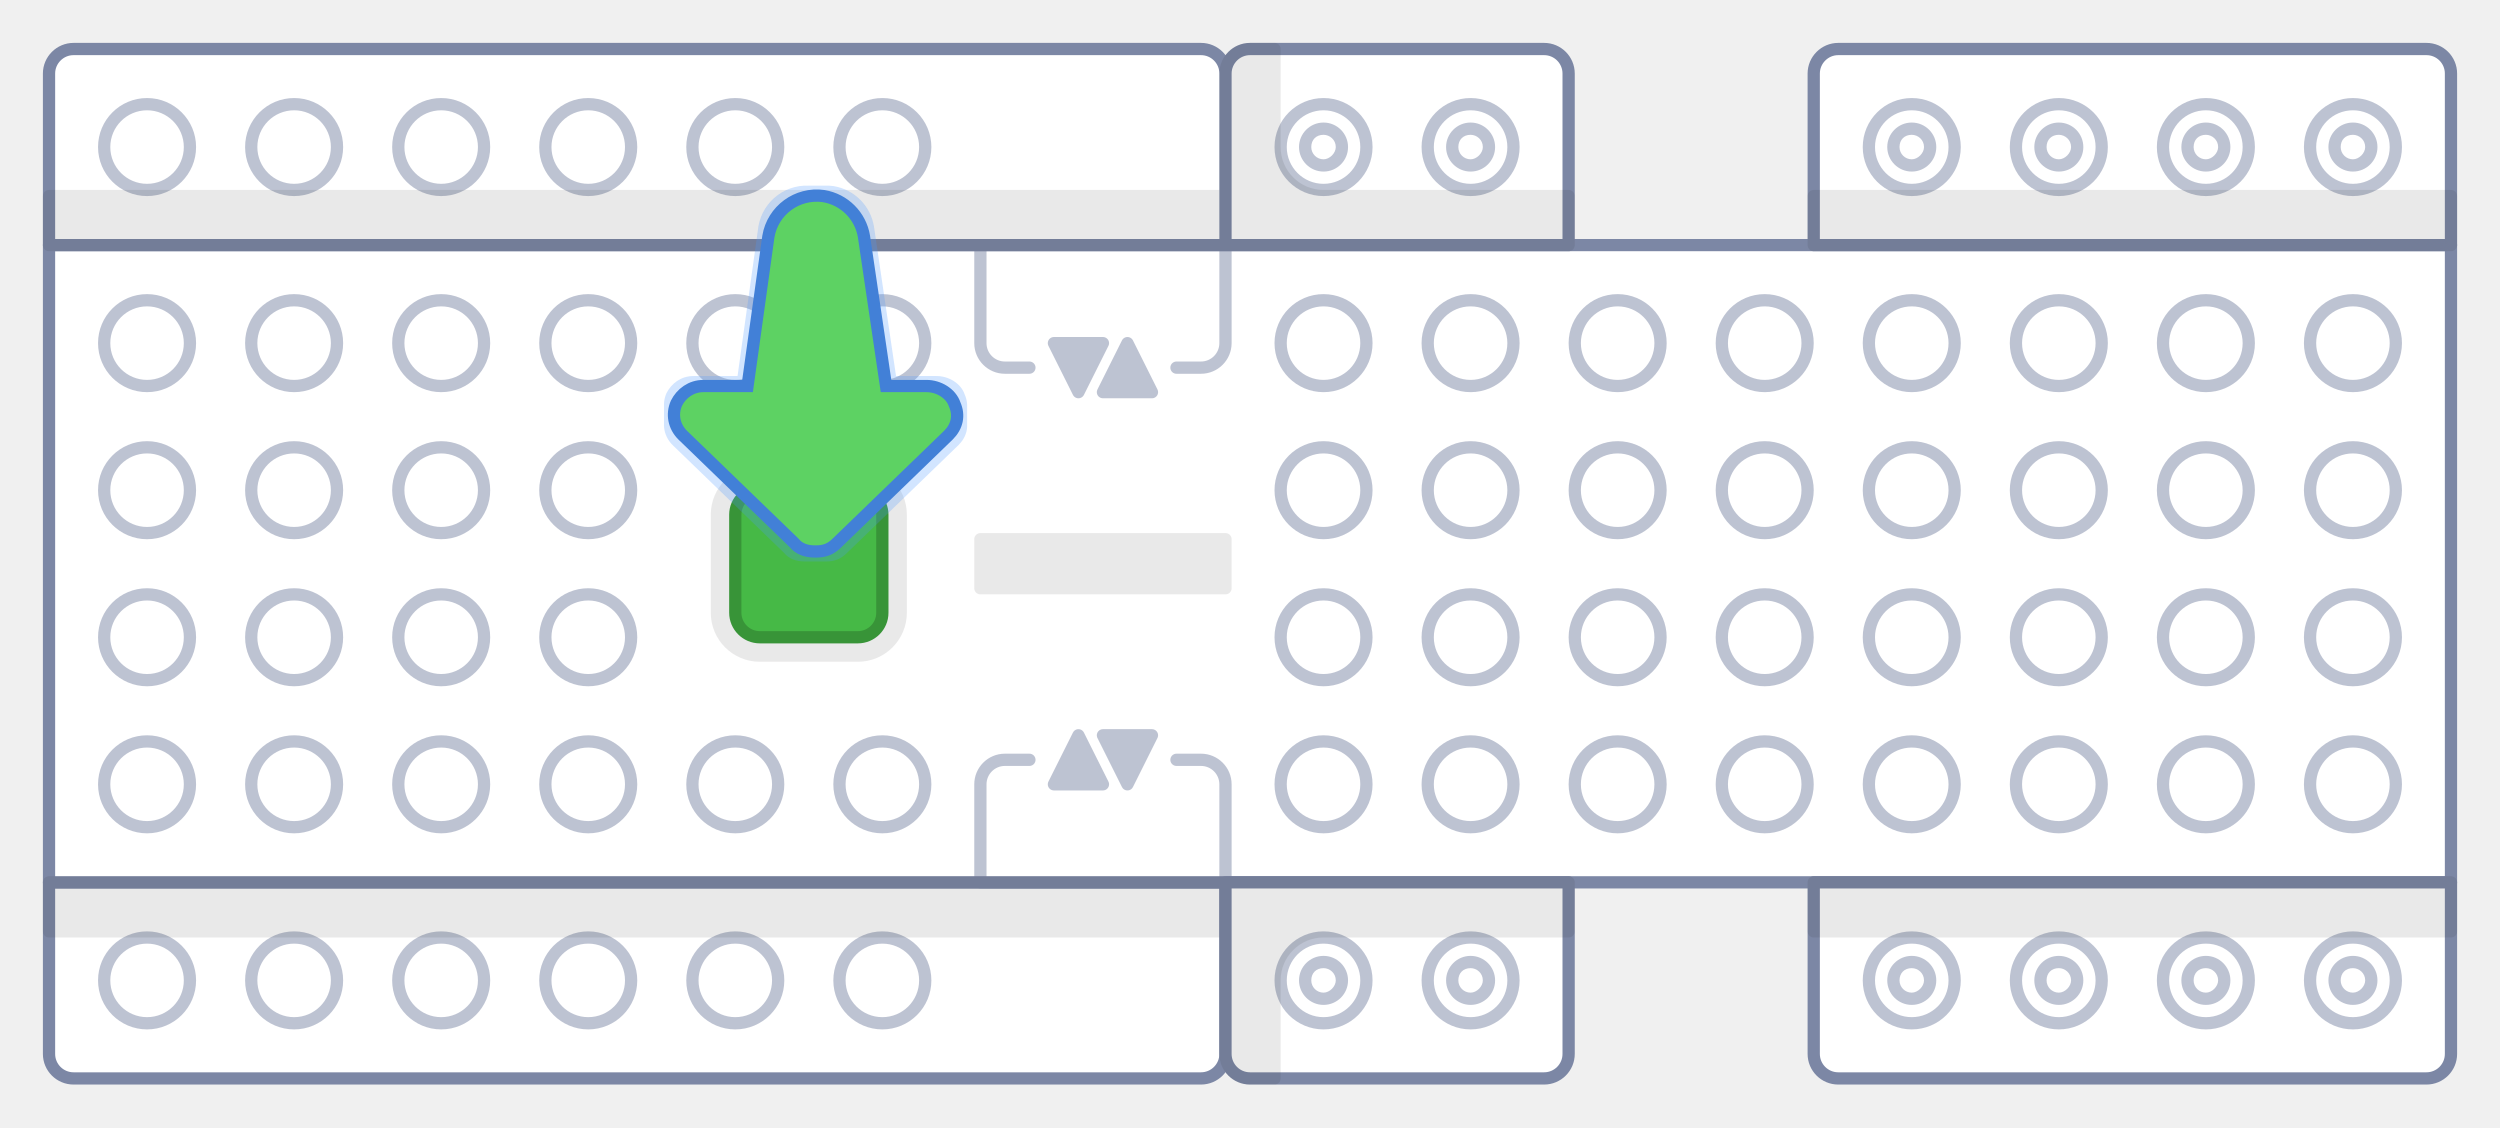
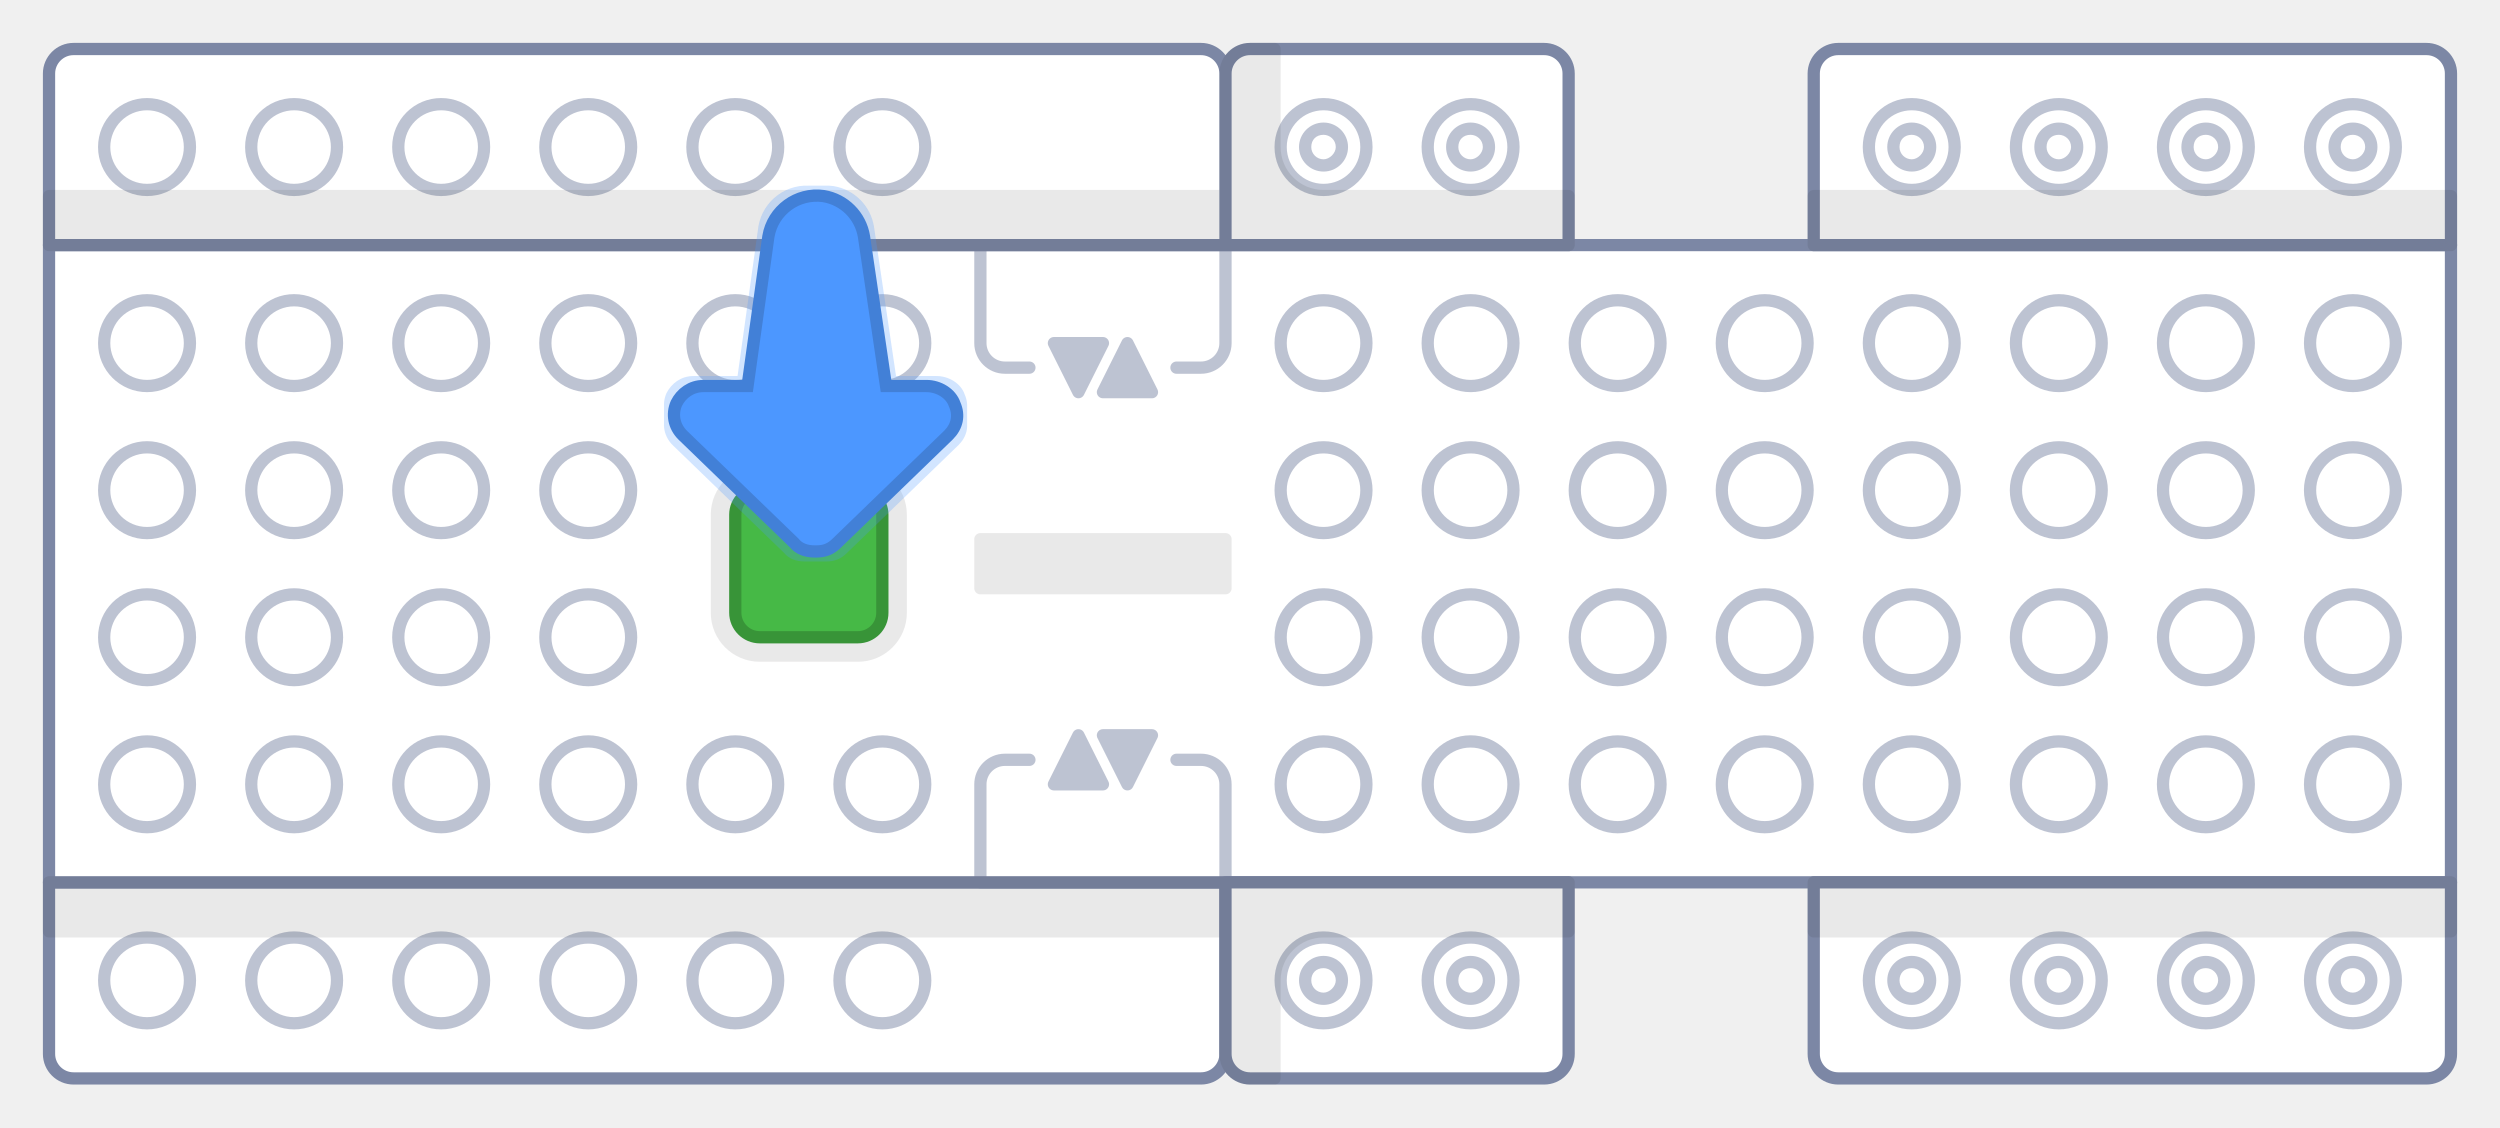
<svg xmlns="http://www.w3.org/2000/svg" xmlns:xlink="http://www.w3.org/1999/xlink" width="204" height="92" viewBox="0 0 204 92">
  <style>@-webkit-keyframes wiggle{0%{transform:translate(0,-10px)}to{transform:translate(0,0)}}@keyframes wiggle{0%{transform:translate(0,-10px)}to{transform:translate(0,0)}}</style>
  <defs>
    <path d="M66.5 45c-.7 0-1.3-.2-1.7-.7l-9.1-8.8c-.7-.7-.9-1.7-.5-2.6.4-.8 1.2-1.4 2.2-1.4H61l1.7-12.2a4 4 0 0 1 4.5-3.3 4 4 0 0 1 3.3 3.3l1.8 12.2h3.3c1 0 2 .6 2.3 1.5.4.9.2 1.8-.5 2.5l-9.1 8.8c-.5.5-1 .7-1.7.7z" id="path-1" />
    <filter x="-15.2%" y="-12.1%" width="130.4%" height="124.1%" filterUnits="objectBoundingBox" id="filter-2">
      <feMorphology radius="1.5" operator="dilate" in="SourceAlpha" result="shadowSpreadOuter1" />
      <feOffset in="shadowSpreadOuter1" result="shadowOffsetOuter1" />
      <feComposite in="shadowOffsetOuter1" in2="SourceAlpha" operator="out" result="shadowOffsetOuter1" />
      <feColorMatrix values="0 0 0 0 0.298 0 0 0 0 0.592 0 0 0 0 1 0 0 0 0.25 0" in="shadowOffsetOuter1" />
    </filter>
  </defs>
  <g id="boost-button-illustration" fill="none" fill-rule="evenodd">
    <g id="boost-top" transform="translate(4 4)" fill-rule="nonzero">
      <path d="M94 84H2a2 2 0 0 1-2-2V68h96v14a2 2 0 0 1-2 2z" id="Path" stroke="#7C87A5" fill="#FFF" stroke-linecap="round" stroke-linejoin="round" />
      <path id="Rectangle" stroke="#7C87A5" fill="#FFF" stroke-linecap="round" stroke-linejoin="round" transform="rotate(-90 98 42)" d="M72-56h52v196H72z" />
      <g id="Group" transform="translate(54 34)">
        <g opacity=".1" fill="#231F20">
          <path d="M4 15a3 3 0 0 1-3-3V4a3 3 0 0 1 3-3h8a3 3 0 0 1 3 3v8a3 3 0 0 1-3 3H4z" id="Path" />
          <path d="M12 2a2 2 0 0 1 2 2v8a2 2 0 0 1-2 2H4a2 2 0 0 1-2-2V4c0-1.1.9-2 2-2h8zm0-2H4a4 4 0 0 0-4 4v8a4 4 0 0 0 4 4h8a4 4 0 0 0 4-4V4a4 4 0 0 0-4-4z" id="Shape" />
        </g>
        <path d="M2 4v8c0 1.1.9 2 2 2h8a2 2 0 0 0 2-2V4a2 2 0 0 0-2-2H4a2 2 0 0 0-2 2z" id="Path" stroke="#389438" fill="#46B946" stroke-linecap="round" stroke-linejoin="round" />
      </g>
      <path id="Rectangle" stroke="#231F20" fill="#231F20" opacity=".1" stroke-linecap="round" stroke-linejoin="round" transform="rotate(-90 86 42)" d="M84 32h4v20h-4z" />
      <g id="Group" transform="translate(76 16)" opacity=".5" stroke="#7C87A5" stroke-linecap="round" stroke-linejoin="round">
        <path d="M4 10H2a2 2 0 0 1-2-2V0h20v8a2 2 0 0 1-2 2h-2" id="Path" fill="#FFF" />
        <path id="Path" fill="#7C87A5" d="M14 12l-2-4-2 4zM6 8l2 4 2-4z" />
      </g>
      <g id="Group" transform="translate(76 56)" opacity=".5" stroke="#7C87A5" stroke-linecap="round" stroke-linejoin="round">
        <path d="M4 2H2a2 2 0 0 0-2 2v8h20V4a2 2 0 0 0-2-2h-2" id="Path" fill="#FFF" />
        <path id="Path" fill="#7C87A5" d="M14 0l-2 4-2-4zM6 4l2-4 2 4z" />
      </g>
      <g id="Group" opacity=".5">
        <g transform="translate(4 20)">
          <circle id="Oval" fill="#FFF" cx="4" cy="4" r="3.5" />
          <path d="M4 1a3 3 0 0 1 3 3 3 3 0 0 1-3 3 3 3 0 0 1-3-3 3 3 0 0 1 3-3zm0-1a4 4 0 1 0 0 8 4 4 0 0 0 0-8z" id="Shape" fill="#7C87A5" />
        </g>
        <g transform="translate(16 20)">
          <circle id="Oval" fill="#FFF" cx="4" cy="4" r="3.5" />
          <path d="M4 1a3 3 0 0 1 3 3 3 3 0 0 1-3 3 3 3 0 0 1-3-3 3 3 0 0 1 3-3zm0-1a4 4 0 1 0 0 8 4 4 0 0 0 0-8z" id="Shape" fill="#7C87A5" />
        </g>
        <g transform="translate(28 20)">
          <circle id="Oval" fill="#FFF" cx="4" cy="4" r="3.5" />
          <path d="M4 1a3 3 0 0 1 3 3 3 3 0 0 1-3 3 3 3 0 0 1-3-3 3 3 0 0 1 3-3zm0-1a4 4 0 1 0 0 8 4 4 0 0 0 0-8z" id="Shape" fill="#7C87A5" />
        </g>
        <g transform="translate(40 20)">
          <circle id="Oval" fill="#FFF" cx="4" cy="4" r="3.5" />
          <path d="M4 1a3 3 0 0 1 3 3 3 3 0 0 1-3 3 3 3 0 0 1-3-3 3 3 0 0 1 3-3zm0-1a4 4 0 1 0 0 8 4 4 0 0 0 0-8z" id="Shape" fill="#7C87A5" />
        </g>
        <g transform="translate(52 20)">
          <circle id="Oval" fill="#FFF" cx="4" cy="4" r="3.5" />
          <path d="M4 1a3 3 0 0 1 3 3 3 3 0 0 1-3 3 3 3 0 0 1-3-3 3 3 0 0 1 3-3zm0-1a4 4 0 1 0 0 8 4 4 0 0 0 0-8z" id="Shape" fill="#7C87A5" />
        </g>
        <g transform="translate(64 20)">
          <circle id="Oval" fill="#FFF" cx="4" cy="4" r="3.5" />
          <path d="M4 1a3 3 0 0 1 3 3 3 3 0 0 1-3 3 3 3 0 0 1-3-3 3 3 0 0 1 3-3zm0-1a4 4 0 1 0 0 8 4 4 0 0 0 0-8z" id="Shape" fill="#7C87A5" />
        </g>
      </g>
      <g id="Group" opacity=".5">
        <g transform="translate(124 20)">
          <circle id="Oval" fill="#FFF" cx="4" cy="4" r="3.5" />
          <path d="M4 1a3 3 0 0 1 3 3 3 3 0 0 1-3 3 3 3 0 0 1-3-3 3 3 0 0 1 3-3zm0-1a4 4 0 1 0 0 8 4 4 0 0 0 0-8z" id="Shape" fill="#7C87A5" />
        </g>
        <g transform="translate(136 20)">
          <circle id="Oval" fill="#FFF" cx="4" cy="4" r="3.5" />
          <path d="M4 1a3 3 0 0 1 3 3 3 3 0 0 1-3 3 3 3 0 0 1-3-3 3 3 0 0 1 3-3zm0-1a4 4 0 1 0 0 8 4 4 0 0 0 0-8z" id="Shape" fill="#7C87A5" />
        </g>
        <g transform="translate(100 20)">
          <circle id="Oval" fill="#FFF" cx="4" cy="4" r="3.5" />
          <path d="M4 1a3 3 0 0 1 3 3 3 3 0 0 1-3 3 3 3 0 0 1-3-3 3 3 0 0 1 3-3zm0-1a4 4 0 1 0 0 8 4 4 0 0 0 0-8z" id="Shape" fill="#7C87A5" />
        </g>
        <g transform="translate(112 20)">
          <circle id="Oval" fill="#FFF" cx="4" cy="4" r="3.5" />
          <path d="M4 1a3 3 0 0 1 3 3 3 3 0 0 1-3 3 3 3 0 0 1-3-3 3 3 0 0 1 3-3zm0-1a4 4 0 1 0 0 8 4 4 0 0 0 0-8z" id="Shape" fill="#7C87A5" />
        </g>
        <g transform="translate(148 20)">
          <circle id="Oval" fill="#FFF" cx="4" cy="4" r="3.5" />
          <path d="M4 1a3 3 0 0 1 3 3 3 3 0 0 1-3 3 3 3 0 0 1-3-3 3 3 0 0 1 3-3zm0-1a4 4 0 1 0 0 8 4 4 0 0 0 0-8z" id="Shape" fill="#7C87A5" />
        </g>
        <g transform="translate(160 20)">
          <circle id="Oval" fill="#FFF" cx="4" cy="4" r="3.5" />
          <path d="M4 1a3 3 0 0 1 3 3 3 3 0 0 1-3 3 3 3 0 0 1-3-3 3 3 0 0 1 3-3zm0-1a4 4 0 1 0 0 8 4 4 0 0 0 0-8z" id="Shape" fill="#7C87A5" />
        </g>
        <g transform="translate(172 20)">
          <circle id="Oval" fill="#FFF" cx="4" cy="4" r="3.5" />
          <path d="M4 1a3 3 0 0 1 3 3 3 3 0 0 1-3 3 3 3 0 0 1-3-3 3 3 0 0 1 3-3zm0-1a4 4 0 1 0 0 8 4 4 0 0 0 0-8z" id="Shape" fill="#7C87A5" />
        </g>
        <g transform="translate(184 20)">
          <circle id="Oval" fill="#FFF" cx="4" cy="4" r="3.5" />
          <path d="M4 1a3 3 0 0 1 3 3 3 3 0 0 1-3 3 3 3 0 0 1-3-3 3 3 0 0 1 3-3zm0-1a4 4 0 1 0 0 8 4 4 0 0 0 0-8z" id="Shape" fill="#7C87A5" />
        </g>
      </g>
      <g id="Group" opacity=".5">
        <g transform="translate(124 32)">
          <circle id="Oval" fill="#FFF" cx="4" cy="4" r="3.5" />
          <path d="M4 1a3 3 0 0 1 3 3 3 3 0 0 1-3 3 3 3 0 0 1-3-3 3 3 0 0 1 3-3zm0-1a4 4 0 1 0 0 8 4 4 0 0 0 0-8z" id="Shape" fill="#7C87A5" />
        </g>
        <g transform="translate(136 32)">
          <circle id="Oval" fill="#FFF" cx="4" cy="4" r="3.5" />
          <path d="M4 1a3 3 0 0 1 3 3 3 3 0 0 1-3 3 3 3 0 0 1-3-3 3 3 0 0 1 3-3zm0-1a4 4 0 1 0 0 8 4 4 0 0 0 0-8z" id="Shape" fill="#7C87A5" />
        </g>
        <g transform="translate(100 32)">
          <circle id="Oval" fill="#FFF" cx="4" cy="4" r="3.5" />
          <path d="M4 1a3 3 0 0 1 3 3 3 3 0 0 1-3 3 3 3 0 0 1-3-3 3 3 0 0 1 3-3zm0-1a4 4 0 1 0 0 8 4 4 0 0 0 0-8z" id="Shape" fill="#7C87A5" />
        </g>
        <g transform="translate(112 32)">
          <circle id="Oval" fill="#FFF" cx="4" cy="4" r="3.5" />
          <path d="M4 1a3 3 0 0 1 3 3 3 3 0 0 1-3 3 3 3 0 0 1-3-3 3 3 0 0 1 3-3zm0-1a4 4 0 1 0 0 8 4 4 0 0 0 0-8z" id="Shape" fill="#7C87A5" />
        </g>
        <g transform="translate(148 32)">
          <circle id="Oval" fill="#FFF" cx="4" cy="4" r="3.5" />
          <path d="M4 1a3 3 0 0 1 3 3 3 3 0 0 1-3 3 3 3 0 0 1-3-3 3 3 0 0 1 3-3zm0-1a4 4 0 1 0 0 8 4 4 0 0 0 0-8z" id="Shape" fill="#7C87A5" />
        </g>
        <g transform="translate(160 32)">
          <circle id="Oval" fill="#FFF" cx="4" cy="4" r="3.5" />
          <path d="M4 1a3 3 0 0 1 3 3 3 3 0 0 1-3 3 3 3 0 0 1-3-3 3 3 0 0 1 3-3zm0-1a4 4 0 1 0 0 8 4 4 0 0 0 0-8z" id="Shape" fill="#7C87A5" />
        </g>
        <g transform="translate(172 32)">
          <circle id="Oval" fill="#FFF" cx="4" cy="4" r="3.5" />
          <path d="M4 1a3 3 0 0 1 3 3 3 3 0 0 1-3 3 3 3 0 0 1-3-3 3 3 0 0 1 3-3zm0-1a4 4 0 1 0 0 8 4 4 0 0 0 0-8z" id="Shape" fill="#7C87A5" />
        </g>
        <g transform="translate(184 32)">
          <circle id="Oval" fill="#FFF" cx="4" cy="4" r="3.5" />
          <path d="M4 1a3 3 0 0 1 3 3 3 3 0 0 1-3 3 3 3 0 0 1-3-3 3 3 0 0 1 3-3zm0-1a4 4 0 1 0 0 8 4 4 0 0 0 0-8z" id="Shape" fill="#7C87A5" />
        </g>
      </g>
      <g id="Group" opacity=".5">
        <g transform="translate(124 44)">
          <circle id="Oval" fill="#FFF" cx="4" cy="4" r="3.5" />
          <path d="M4 1a3 3 0 0 1 3 3 3 3 0 0 1-3 3 3 3 0 0 1-3-3 3 3 0 0 1 3-3zm0-1a4 4 0 1 0 0 8 4 4 0 0 0 0-8z" id="Shape" fill="#7C87A5" />
        </g>
        <g transform="translate(136 44)">
          <circle id="Oval" fill="#FFF" cx="4" cy="4" r="3.5" />
          <path d="M4 1a3 3 0 0 1 3 3 3 3 0 0 1-3 3 3 3 0 0 1-3-3 3 3 0 0 1 3-3zm0-1a4 4 0 1 0 0 8 4 4 0 0 0 0-8z" id="Shape" fill="#7C87A5" />
        </g>
        <g transform="translate(100 44)">
          <circle id="Oval" fill="#FFF" cx="4" cy="4" r="3.5" />
          <path d="M4 1a3 3 0 0 1 3 3 3 3 0 0 1-3 3 3 3 0 0 1-3-3 3 3 0 0 1 3-3zm0-1a4 4 0 1 0 0 8 4 4 0 0 0 0-8z" id="Shape" fill="#7C87A5" />
        </g>
        <g transform="translate(112 44)">
          <circle id="Oval" fill="#FFF" cx="4" cy="4" r="3.5" />
          <path d="M4 1a3 3 0 0 1 3 3 3 3 0 0 1-3 3 3 3 0 0 1-3-3 3 3 0 0 1 3-3zm0-1a4 4 0 1 0 0 8 4 4 0 0 0 0-8z" id="Shape" fill="#7C87A5" />
        </g>
        <g transform="translate(148 44)">
          <circle id="Oval" fill="#FFF" cx="4" cy="4" r="3.5" />
          <path d="M4 1a3 3 0 0 1 3 3 3 3 0 0 1-3 3 3 3 0 0 1-3-3 3 3 0 0 1 3-3zm0-1a4 4 0 1 0 0 8 4 4 0 0 0 0-8z" id="Shape" fill="#7C87A5" />
        </g>
        <g transform="translate(160 44)">
          <circle id="Oval" fill="#FFF" cx="4" cy="4" r="3.5" />
          <path d="M4 1a3 3 0 0 1 3 3 3 3 0 0 1-3 3 3 3 0 0 1-3-3 3 3 0 0 1 3-3zm0-1a4 4 0 1 0 0 8 4 4 0 0 0 0-8z" id="Shape" fill="#7C87A5" />
        </g>
        <g transform="translate(172 44)">
          <circle id="Oval" fill="#FFF" cx="4" cy="4" r="3.5" />
          <path d="M4 1a3 3 0 0 1 3 3 3 3 0 0 1-3 3 3 3 0 0 1-3-3 3 3 0 0 1 3-3zm0-1a4 4 0 1 0 0 8 4 4 0 0 0 0-8z" id="Shape" fill="#7C87A5" />
        </g>
        <g transform="translate(184 44)">
          <circle id="Oval" fill="#FFF" cx="4" cy="4" r="3.5" />
          <path d="M4 1a3 3 0 0 1 3 3 3 3 0 0 1-3 3 3 3 0 0 1-3-3 3 3 0 0 1 3-3zm0-1a4 4 0 1 0 0 8 4 4 0 0 0 0-8z" id="Shape" fill="#7C87A5" />
        </g>
      </g>
      <g id="Group" opacity=".5">
        <g transform="translate(124 56)">
          <circle id="Oval" fill="#FFF" cx="4" cy="4" r="3.5" />
          <path d="M4 1a3 3 0 0 1 3 3 3 3 0 0 1-3 3 3 3 0 0 1-3-3 3 3 0 0 1 3-3zm0-1a4 4 0 1 0 0 8 4 4 0 0 0 0-8z" id="Shape" fill="#7C87A5" />
        </g>
        <g transform="translate(136 56)">
          <circle id="Oval" fill="#FFF" cx="4" cy="4" r="3.5" />
          <path d="M4 1a3 3 0 0 1 3 3 3 3 0 0 1-3 3 3 3 0 0 1-3-3 3 3 0 0 1 3-3zm0-1a4 4 0 1 0 0 8 4 4 0 0 0 0-8z" id="Shape" fill="#7C87A5" />
        </g>
        <g transform="translate(100 56)">
          <circle id="Oval" fill="#FFF" cx="4" cy="4" r="3.5" />
          <path d="M4 1a3 3 0 0 1 3 3 3 3 0 0 1-3 3 3 3 0 0 1-3-3 3 3 0 0 1 3-3zm0-1a4 4 0 1 0 0 8 4 4 0 0 0 0-8z" id="Shape" fill="#7C87A5" />
        </g>
        <g transform="translate(112 56)">
          <circle id="Oval" fill="#FFF" cx="4" cy="4" r="3.5" />
          <path d="M4 1a3 3 0 0 1 3 3 3 3 0 0 1-3 3 3 3 0 0 1-3-3 3 3 0 0 1 3-3zm0-1a4 4 0 1 0 0 8 4 4 0 0 0 0-8z" id="Shape" fill="#7C87A5" />
        </g>
        <g transform="translate(148 56)">
          <circle id="Oval" fill="#FFF" cx="4" cy="4" r="3.5" />
          <path d="M4 1a3 3 0 0 1 3 3 3 3 0 0 1-3 3 3 3 0 0 1-3-3 3 3 0 0 1 3-3zm0-1a4 4 0 1 0 0 8 4 4 0 0 0 0-8z" id="Shape" fill="#7C87A5" />
        </g>
        <g transform="translate(160 56)">
          <circle id="Oval" fill="#FFF" cx="4" cy="4" r="3.5" />
          <path d="M4 1a3 3 0 0 1 3 3 3 3 0 0 1-3 3 3 3 0 0 1-3-3 3 3 0 0 1 3-3zm0-1a4 4 0 1 0 0 8 4 4 0 0 0 0-8z" id="Shape" fill="#7C87A5" />
        </g>
        <g transform="translate(172 56)">
          <circle id="Oval" fill="#FFF" cx="4" cy="4" r="3.5" />
          <path d="M4 1a3 3 0 0 1 3 3 3 3 0 0 1-3 3 3 3 0 0 1-3-3 3 3 0 0 1 3-3zm0-1a4 4 0 1 0 0 8 4 4 0 0 0 0-8z" id="Shape" fill="#7C87A5" />
        </g>
        <g transform="translate(184 56)">
          <circle id="Oval" fill="#FFF" cx="4" cy="4" r="3.5" />
          <path d="M4 1a3 3 0 0 1 3 3 3 3 0 0 1-3 3 3 3 0 0 1-3-3 3 3 0 0 1 3-3zm0-1a4 4 0 1 0 0 8 4 4 0 0 0 0-8z" id="Shape" fill="#7C87A5" />
        </g>
      </g>
      <g id="Group" opacity=".5">
        <g transform="translate(4 56)">
          <circle id="Oval" fill="#FFF" cx="4" cy="4" r="3.5" />
          <path d="M4 1a3 3 0 0 1 3 3 3 3 0 0 1-3 3 3 3 0 0 1-3-3 3 3 0 0 1 3-3zm0-1a4 4 0 1 0 0 8 4 4 0 0 0 0-8z" id="Shape" fill="#7C87A5" />
        </g>
        <g transform="translate(16 56)">
          <circle id="Oval" fill="#FFF" cx="4" cy="4" r="3.5" />
          <path d="M4 1a3 3 0 0 1 3 3 3 3 0 0 1-3 3 3 3 0 0 1-3-3 3 3 0 0 1 3-3zm0-1a4 4 0 1 0 0 8 4 4 0 0 0 0-8z" id="Shape" fill="#7C87A5" />
        </g>
        <g transform="translate(28 56)">
          <circle id="Oval" fill="#FFF" cx="4" cy="4" r="3.5" />
          <path d="M4 1a3 3 0 0 1 3 3 3 3 0 0 1-3 3 3 3 0 0 1-3-3 3 3 0 0 1 3-3zm0-1a4 4 0 1 0 0 8 4 4 0 0 0 0-8z" id="Shape" fill="#7C87A5" />
        </g>
        <g transform="translate(40 56)">
          <circle id="Oval" fill="#FFF" cx="4" cy="4" r="3.5" />
          <path d="M4 1a3 3 0 0 1 3 3 3 3 0 0 1-3 3 3 3 0 0 1-3-3 3 3 0 0 1 3-3zm0-1a4 4 0 1 0 0 8 4 4 0 0 0 0-8z" id="Shape" fill="#7C87A5" />
        </g>
        <g transform="translate(52 56)">
          <circle id="Oval" fill="#FFF" cx="4" cy="4" r="3.5" />
          <path d="M4 1a3 3 0 0 1 3 3 3 3 0 0 1-3 3 3 3 0 0 1-3-3 3 3 0 0 1 3-3zm0-1a4 4 0 1 0 0 8 4 4 0 0 0 0-8z" id="Shape" fill="#7C87A5" />
        </g>
        <g transform="translate(64 56)">
          <circle id="Oval" fill="#FFF" cx="4" cy="4" r="3.5" />
          <path d="M4 1a3 3 0 0 1 3 3 3 3 0 0 1-3 3 3 3 0 0 1-3-3 3 3 0 0 1 3-3zm0-1a4 4 0 1 0 0 8 4 4 0 0 0 0-8z" id="Shape" fill="#7C87A5" />
        </g>
      </g>
      <g id="Group" opacity=".5">
        <g transform="translate(4 72)">
          <circle id="Oval" fill="#FFF" cx="4" cy="4" r="3.5" />
          <path d="M4 1a3 3 0 0 1 3 3 3 3 0 0 1-3 3 3 3 0 0 1-3-3 3 3 0 0 1 3-3zm0-1a4 4 0 1 0 0 8 4 4 0 0 0 0-8z" id="Shape" fill="#7C87A5" />
        </g>
        <g transform="translate(16 72)">
          <circle id="Oval" fill="#FFF" cx="4" cy="4" r="3.5" />
          <path d="M4 1a3 3 0 0 1 3 3 3 3 0 0 1-3 3 3 3 0 0 1-3-3 3 3 0 0 1 3-3zm0-1a4 4 0 1 0 0 8 4 4 0 0 0 0-8z" id="Shape" fill="#7C87A5" />
        </g>
        <g transform="translate(28 72)">
          <circle id="Oval" fill="#FFF" cx="4" cy="4" r="3.5" />
          <path d="M4 1a3 3 0 0 1 3 3 3 3 0 0 1-3 3 3 3 0 0 1-3-3 3 3 0 0 1 3-3zm0-1a4 4 0 1 0 0 8 4 4 0 0 0 0-8z" id="Shape" fill="#7C87A5" />
        </g>
        <g transform="translate(40 72)">
          <circle id="Oval" fill="#FFF" cx="4" cy="4" r="3.5" />
          <path d="M4 1a3 3 0 0 1 3 3 3 3 0 0 1-3 3 3 3 0 0 1-3-3 3 3 0 0 1 3-3zm0-1a4 4 0 1 0 0 8 4 4 0 0 0 0-8z" id="Shape" fill="#7C87A5" />
        </g>
        <g transform="translate(52 72)">
          <circle id="Oval" fill="#FFF" cx="4" cy="4" r="3.5" />
          <path d="M4 1a3 3 0 0 1 3 3 3 3 0 0 1-3 3 3 3 0 0 1-3-3 3 3 0 0 1 3-3zm0-1a4 4 0 1 0 0 8 4 4 0 0 0 0-8z" id="Shape" fill="#7C87A5" />
        </g>
        <g transform="translate(64 72)">
          <circle id="Oval" fill="#FFF" cx="4" cy="4" r="3.5" />
          <path d="M4 1a3 3 0 0 1 3 3 3 3 0 0 1-3 3 3 3 0 0 1-3-3 3 3 0 0 1 3-3zm0-1a4 4 0 1 0 0 8 4 4 0 0 0 0-8z" id="Shape" fill="#7C87A5" />
        </g>
      </g>
      <path d="M96 16H0V2C0 .9.9 0 2 0h92a2 2 0 0 1 2 2v14zM124 16H96V2c0-1.1.9-2 2-2h24a2 2 0 0 1 2 2v14z" id="Path" stroke="#7C87A5" fill="#FFF" stroke-linecap="round" stroke-linejoin="round" />
      <g id="Group" opacity=".5">
        <g transform="translate(4 4)">
          <circle id="Oval" fill="#FFF" cx="4" cy="4" r="3.5" />
          <path d="M4 1a3 3 0 0 1 3 3 3 3 0 0 1-3 3 3 3 0 0 1-3-3 3 3 0 0 1 3-3zm0-1a4 4 0 1 0 0 8 4 4 0 0 0 0-8z" id="Shape" fill="#7C87A5" />
        </g>
        <g transform="translate(16 4)">
          <circle id="Oval" fill="#FFF" cx="4" cy="4" r="3.5" />
          <path d="M4 1a3 3 0 0 1 3 3 3 3 0 0 1-3 3 3 3 0 0 1-3-3 3 3 0 0 1 3-3zm0-1a4 4 0 1 0 0 8 4 4 0 0 0 0-8z" id="Shape" fill="#7C87A5" />
        </g>
        <g transform="translate(28 4)">
          <circle id="Oval" fill="#FFF" cx="4" cy="4" r="3.5" />
          <path d="M4 1a3 3 0 0 1 3 3 3 3 0 0 1-3 3 3 3 0 0 1-3-3 3 3 0 0 1 3-3zm0-1a4 4 0 1 0 0 8 4 4 0 0 0 0-8z" id="Shape" fill="#7C87A5" />
        </g>
        <g transform="translate(40 4)">
          <circle id="Oval" fill="#FFF" cx="4" cy="4" r="3.5" />
          <path d="M4 1a3 3 0 0 1 3 3 3 3 0 0 1-3 3 3 3 0 0 1-3-3 3 3 0 0 1 3-3zm0-1a4 4 0 1 0 0 8 4 4 0 0 0 0-8z" id="Shape" fill="#7C87A5" />
        </g>
        <g transform="translate(52 4)">
          <circle id="Oval" fill="#FFF" cx="4" cy="4" r="3.5" />
          <path d="M4 1a3 3 0 0 1 3 3 3 3 0 0 1-3 3 3 3 0 0 1-3-3 3 3 0 0 1 3-3zm0-1a4 4 0 1 0 0 8 4 4 0 0 0 0-8z" id="Shape" fill="#7C87A5" />
        </g>
        <g transform="translate(64 4)">
          <circle id="Oval" fill="#FFF" cx="4" cy="4" r="3.5" />
          <path d="M4 1a3 3 0 0 1 3 3 3 3 0 0 1-3 3 3 3 0 0 1-3-3 3 3 0 0 1 3-3zm0-1a4 4 0 1 0 0 8 4 4 0 0 0 0-8z" id="Shape" fill="#7C87A5" />
        </g>
      </g>
      <g id="Group" opacity=".5">
        <g transform="translate(4 44)">
          <circle id="Oval" fill="#FFF" cx="4" cy="4" r="3.5" />
          <path d="M4 1a3 3 0 0 1 3 3 3 3 0 0 1-3 3 3 3 0 0 1-3-3 3 3 0 0 1 3-3zm0-1a4 4 0 1 0 0 8 4 4 0 0 0 0-8z" id="Shape" fill="#7C87A5" />
        </g>
        <g transform="translate(16 44)">
          <circle id="Oval" fill="#FFF" cx="4" cy="4" r="3.5" />
          <path d="M4 1a3 3 0 0 1 3 3 3 3 0 0 1-3 3 3 3 0 0 1-3-3 3 3 0 0 1 3-3zm0-1a4 4 0 1 0 0 8 4 4 0 0 0 0-8z" id="Shape" fill="#7C87A5" />
        </g>
        <g transform="translate(28 44)">
          <circle id="Oval" fill="#FFF" cx="4" cy="4" r="3.5" />
          <path d="M4 1a3 3 0 0 1 3 3 3 3 0 0 1-3 3 3 3 0 0 1-3-3 3 3 0 0 1 3-3zm0-1a4 4 0 1 0 0 8 4 4 0 0 0 0-8z" id="Shape" fill="#7C87A5" />
        </g>
        <g transform="translate(40 44)">
          <circle id="Oval" fill="#FFF" cx="4" cy="4" r="3.5" />
          <path d="M4 1a3 3 0 0 1 3 3 3 3 0 0 1-3 3 3 3 0 0 1-3-3 3 3 0 0 1 3-3zm0-1a4 4 0 1 0 0 8 4 4 0 0 0 0-8z" id="Shape" fill="#7C87A5" />
        </g>
      </g>
      <g id="Group" opacity=".5">
        <g transform="translate(4 32)">
          <circle id="Oval" fill="#FFF" cx="4" cy="4" r="3.5" />
          <path d="M4 1a3 3 0 0 1 3 3 3 3 0 0 1-3 3 3 3 0 0 1-3-3 3 3 0 0 1 3-3zm0-1a4 4 0 1 0 0 8 4 4 0 0 0 0-8z" id="Shape" fill="#7C87A5" />
        </g>
        <g transform="translate(16 32)">
          <circle id="Oval" fill="#FFF" cx="4" cy="4" r="3.5" />
          <path d="M4 1a3 3 0 0 1 3 3 3 3 0 0 1-3 3 3 3 0 0 1-3-3 3 3 0 0 1 3-3zm0-1a4 4 0 1 0 0 8 4 4 0 0 0 0-8z" id="Shape" fill="#7C87A5" />
        </g>
        <g transform="translate(28 32)">
          <circle id="Oval" fill="#FFF" cx="4" cy="4" r="3.5" />
          <path d="M4 1a3 3 0 0 1 3 3 3 3 0 0 1-3 3 3 3 0 0 1-3-3 3 3 0 0 1 3-3zm0-1a4 4 0 1 0 0 8 4 4 0 0 0 0-8z" id="Shape" fill="#7C87A5" />
        </g>
        <g transform="translate(40 32)">
          <circle id="Oval" fill="#FFF" cx="4" cy="4" r="3.5" />
          <path d="M4 1a3 3 0 0 1 3 3 3 3 0 0 1-3 3 3 3 0 0 1-3-3 3 3 0 0 1 3-3zm0-1a4 4 0 1 0 0 8 4 4 0 0 0 0-8z" id="Shape" fill="#7C87A5" />
        </g>
      </g>
      <path d="M122 84H98a2 2 0 0 1-2-2V68h28v14a2 2 0 0 1-2 2zM194 84h-48a2 2 0 0 1-2-2V68h52v14a2 2 0 0 1-2 2z" id="Path" stroke="#7C87A5" fill="#FFF" stroke-linecap="round" stroke-linejoin="round" />
      <g id="Group" opacity=".5">
        <g transform="translate(100 72)">
          <circle id="Oval" fill="#FFF" cx="4" cy="4" r="3.5" />
          <path d="M4 1a3 3 0 0 1 3 3 3 3 0 0 1-3 3 3 3 0 0 1-3-3 3 3 0 0 1 3-3zm0-1a4 4 0 1 0 0 8 4 4 0 0 0 0-8z" id="Shape" fill="#7C87A5" />
        </g>
        <g transform="translate(102 74)">
          <circle id="Oval" fill="#FFF" cx="2" cy="2" r="1.5" />
          <path d="M2 1c.5 0 1 .4 1 1 0 .5-.5 1-1 1a1 1 0 0 1-1-1c0-.6.4-1 1-1zm0-1a2 2 0 0 0-2 2c0 1.1.9 2 2 2a2 2 0 0 0 2-2 2 2 0 0 0-2-2z" id="Shape" fill="#7C87A5" />
        </g>
        <g>
          <g transform="translate(112 72)">
            <circle id="Oval" fill="#FFF" cx="4" cy="4" r="3.5" />
            <path d="M4 1a3 3 0 0 1 3 3 3 3 0 0 1-3 3 3 3 0 0 1-3-3 3 3 0 0 1 3-3zm0-1a4 4 0 1 0 0 8 4 4 0 0 0 0-8z" id="Shape" fill="#7C87A5" />
          </g>
          <g transform="translate(114 74)">
            <circle id="Oval" fill="#FFF" cx="2" cy="2" r="1.5" />
            <path d="M2 1c.5 0 1 .4 1 1 0 .5-.5 1-1 1a1 1 0 0 1-1-1c0-.6.4-1 1-1zm0-1a2 2 0 0 0-2 2c0 1.1.9 2 2 2a2 2 0 0 0 2-2 2 2 0 0 0-2-2z" id="Shape" fill="#7C87A5" />
          </g>
        </g>
      </g>
      <g id="Group" opacity=".5">
        <g transform="translate(100 4)">
          <circle id="Oval" fill="#FFF" cx="4" cy="4" r="3.5" />
          <path d="M4 1a3 3 0 0 1 3 3 3 3 0 0 1-3 3 3 3 0 0 1-3-3 3 3 0 0 1 3-3zm0-1a4 4 0 1 0 0 8 4 4 0 0 0 0-8z" id="Shape" fill="#7C87A5" />
        </g>
        <g transform="translate(102 6)">
          <circle id="Oval" fill="#FFF" cx="2" cy="2" r="1.5" />
          <path d="M2 1c.5 0 1 .4 1 1 0 .5-.5 1-1 1a1 1 0 0 1-1-1c0-.6.4-1 1-1zm0-1a2 2 0 0 0-2 2c0 1.1.9 2 2 2a2 2 0 0 0 2-2 2 2 0 0 0-2-2z" id="Shape" fill="#7C87A5" />
        </g>
        <g>
          <g transform="translate(112 4)">
            <circle id="Oval" fill="#FFF" cx="4" cy="4" r="3.5" />
            <path d="M4 1a3 3 0 0 1 3 3 3 3 0 0 1-3 3 3 3 0 0 1-3-3 3 3 0 0 1 3-3zm0-1a4 4 0 1 0 0 8 4 4 0 0 0 0-8z" id="Shape" fill="#7C87A5" />
          </g>
          <g transform="translate(114 6)">
            <circle id="Oval" fill="#FFF" cx="2" cy="2" r="1.5" />
            <path d="M2 1c.5 0 1 .4 1 1 0 .5-.5 1-1 1a1 1 0 0 1-1-1c0-.6.4-1 1-1zm0-1a2 2 0 0 0-2 2c0 1.1.9 2 2 2a2 2 0 0 0 2-2 2 2 0 0 0-2-2z" id="Shape" fill="#7C87A5" />
          </g>
        </g>
      </g>
      <path d="M196 16h-52V2c0-1.1.9-2 2-2h48a2 2 0 0 1 2 2v14z" id="Path" stroke="#7C87A5" fill="#FFF" stroke-linecap="round" stroke-linejoin="round" />
      <path d="M124 72h-20a4 4 0 0 0-4 4v8h-2a2 2 0 0 1-2-2V72H0v-4h124v4zM124 12h-20a4 4 0 0 1-4-4V0h-2a2 2 0 0 0-2 2v10H0v4h124v-4z" id="Path" stroke="#231F20" fill="#231F20" opacity=".1" stroke-linecap="round" stroke-linejoin="round" />
      <g id="Group" opacity=".5">
        <g transform="translate(148 4)">
          <circle id="Oval" fill="#FFF" cx="4" cy="4" r="3.5" />
          <path d="M4 1a3 3 0 0 1 3 3 3 3 0 0 1-3 3 3 3 0 0 1-3-3 3 3 0 0 1 3-3zm0-1a4 4 0 1 0 0 8 4 4 0 0 0 0-8z" id="Shape" fill="#7C87A5" />
        </g>
        <g transform="translate(150 6)">
          <circle id="Oval" fill="#FFF" cx="2" cy="2" r="1.5" />
          <path d="M2 1c.5 0 1 .4 1 1 0 .5-.5 1-1 1a1 1 0 0 1-1-1c0-.6.4-1 1-1zm0-1a2 2 0 0 0-2 2c0 1.1.9 2 2 2a2 2 0 0 0 2-2 2 2 0 0 0-2-2z" id="Shape" fill="#7C87A5" />
        </g>
        <g>
          <g transform="translate(160 4)">
            <circle id="Oval" fill="#FFF" cx="4" cy="4" r="3.5" />
            <path d="M4 1a3 3 0 0 1 3 3 3 3 0 0 1-3 3 3 3 0 0 1-3-3 3 3 0 0 1 3-3zm0-1a4 4 0 1 0 0 8 4 4 0 0 0 0-8z" id="Shape" fill="#7C87A5" />
          </g>
          <g transform="translate(162 6)">
            <circle id="Oval" fill="#FFF" cx="2" cy="2" r="1.5" />
            <path d="M2 1c.5 0 1 .4 1 1 0 .5-.5 1-1 1a1 1 0 0 1-1-1c0-.6.4-1 1-1zm0-1a2 2 0 0 0-2 2c0 1.1.9 2 2 2a2 2 0 0 0 2-2 2 2 0 0 0-2-2z" id="Shape" fill="#7C87A5" />
          </g>
        </g>
        <g>
          <g transform="translate(172 4)">
            <circle id="Oval" fill="#FFF" cx="4" cy="4" r="3.5" />
            <path d="M4 1a3 3 0 0 1 3 3 3 3 0 0 1-3 3 3 3 0 0 1-3-3 3 3 0 0 1 3-3zm0-1a4 4 0 1 0 0 8 4 4 0 0 0 0-8z" id="Shape" fill="#7C87A5" />
          </g>
          <g transform="translate(174 6)">
            <circle id="Oval" fill="#FFF" cx="2" cy="2" r="1.5" />
            <path d="M2 1c.5 0 1 .4 1 1 0 .5-.5 1-1 1a1 1 0 0 1-1-1c0-.6.4-1 1-1zm0-1a2 2 0 0 0-2 2c0 1.1.9 2 2 2a2 2 0 0 0 2-2 2 2 0 0 0-2-2z" id="Shape" fill="#7C87A5" />
          </g>
          <g>
            <g transform="translate(184 4)">
              <circle id="Oval" fill="#FFF" cx="4" cy="4" r="3.5" />
              <path d="M4 1a3 3 0 0 1 3 3 3 3 0 0 1-3 3 3 3 0 0 1-3-3 3 3 0 0 1 3-3zm0-1a4 4 0 1 0 0 8 4 4 0 0 0 0-8z" id="Shape" fill="#7C87A5" />
            </g>
            <g transform="translate(186 6)">
              <circle id="Oval" fill="#FFF" cx="2" cy="2" r="1.5" />
              <path d="M2 1c.5 0 1 .4 1 1 0 .5-.5 1-1 1a1 1 0 0 1-1-1c0-.6.4-1 1-1zm0-1a2 2 0 0 0-2 2c0 1.1.9 2 2 2a2 2 0 0 0 2-2 2 2 0 0 0-2-2z" id="Shape" fill="#7C87A5" />
            </g>
          </g>
        </g>
      </g>
      <g id="Group" opacity=".5">
        <g transform="translate(148 72)">
          <circle id="Oval" fill="#FFF" cx="4" cy="4" r="3.5" />
          <path d="M4 1a3 3 0 0 1 3 3 3 3 0 0 1-3 3 3 3 0 0 1-3-3 3 3 0 0 1 3-3zm0-1a4 4 0 1 0 0 8 4 4 0 0 0 0-8z" id="Shape" fill="#7C87A5" />
        </g>
        <g transform="translate(150 74)">
          <circle id="Oval" fill="#FFF" cx="2" cy="2" r="1.5" />
          <path d="M2 1c.5 0 1 .4 1 1 0 .5-.5 1-1 1a1 1 0 0 1-1-1c0-.6.4-1 1-1zm0-1a2 2 0 0 0-2 2c0 1.1.9 2 2 2a2 2 0 0 0 2-2 2 2 0 0 0-2-2z" id="Shape" fill="#7C87A5" />
        </g>
        <g>
          <g transform="translate(160 72)">
            <circle id="Oval" fill="#FFF" cx="4" cy="4" r="3.5" />
            <path d="M4 1a3 3 0 0 1 3 3 3 3 0 0 1-3 3 3 3 0 0 1-3-3 3 3 0 0 1 3-3zm0-1a4 4 0 1 0 0 8 4 4 0 0 0 0-8z" id="Shape" fill="#7C87A5" />
          </g>
          <g transform="translate(162 74)">
            <circle id="Oval" fill="#FFF" cx="2" cy="2" r="1.5" />
            <path d="M2 1c.5 0 1 .4 1 1 0 .5-.5 1-1 1a1 1 0 0 1-1-1c0-.6.4-1 1-1zm0-1a2 2 0 0 0-2 2c0 1.1.9 2 2 2a2 2 0 0 0 2-2 2 2 0 0 0-2-2z" id="Shape" fill="#7C87A5" />
          </g>
        </g>
        <g>
          <g transform="translate(172 72)">
            <circle id="Oval" fill="#FFF" cx="4" cy="4" r="3.5" />
            <path d="M4 1a3 3 0 0 1 3 3 3 3 0 0 1-3 3 3 3 0 0 1-3-3 3 3 0 0 1 3-3zm0-1a4 4 0 1 0 0 8 4 4 0 0 0 0-8z" id="Shape" fill="#7C87A5" />
          </g>
          <g transform="translate(174 74)">
            <circle id="Oval" fill="#FFF" cx="2" cy="2" r="1.5" />
            <path d="M2 1c.5 0 1 .4 1 1 0 .5-.5 1-1 1a1 1 0 0 1-1-1c0-.6.4-1 1-1zm0-1a2 2 0 0 0-2 2c0 1.1.9 2 2 2a2 2 0 0 0 2-2 2 2 0 0 0-2-2z" id="Shape" fill="#7C87A5" />
          </g>
          <g>
            <g transform="translate(184 72)">
              <circle id="Oval" fill="#FFF" cx="4" cy="4" r="3.5" />
              <path d="M4 1a3 3 0 0 1 3 3 3 3 0 0 1-3 3 3 3 0 0 1-3-3 3 3 0 0 1 3-3zm0-1a4 4 0 1 0 0 8 4 4 0 0 0 0-8z" id="Shape" fill="#7C87A5" />
            </g>
            <g transform="translate(186 74)">
              <circle id="Oval" fill="#FFF" cx="2" cy="2" r="1.5" />
              <path d="M2 1c.5 0 1 .4 1 1 0 .5-.5 1-1 1a1 1 0 0 1-1-1c0-.6.4-1 1-1zm0-1a2 2 0 0 0-2 2c0 1.1.9 2 2 2a2 2 0 0 0 2-2 2 2 0 0 0-2-2z" id="Shape" fill="#7C87A5" />
            </g>
          </g>
        </g>
      </g>
      <path id="Rectangle" stroke="#231F20" fill="#231F20" opacity=".1" stroke-linecap="round" stroke-linejoin="round" d="M144 12h52v4h-52zM144 68h52v4h-52z" />
    </g>
    <g style="-webkit-animation:wiggle .5s infinite ease-in-out alternate;animation:wiggle .5s infinite ease-in-out alternate">
      <use fill="#000" filter="url(#filter-2)" xlink:href="#path-1" />
-       <use stroke="#4280D7" fill="#5DD263" xlink:href="#path-1" />
+       <use stroke="#4280D7" fill="#4C97FF" xlink:href="#path-1" />
    </g>
  </g>
</svg>
